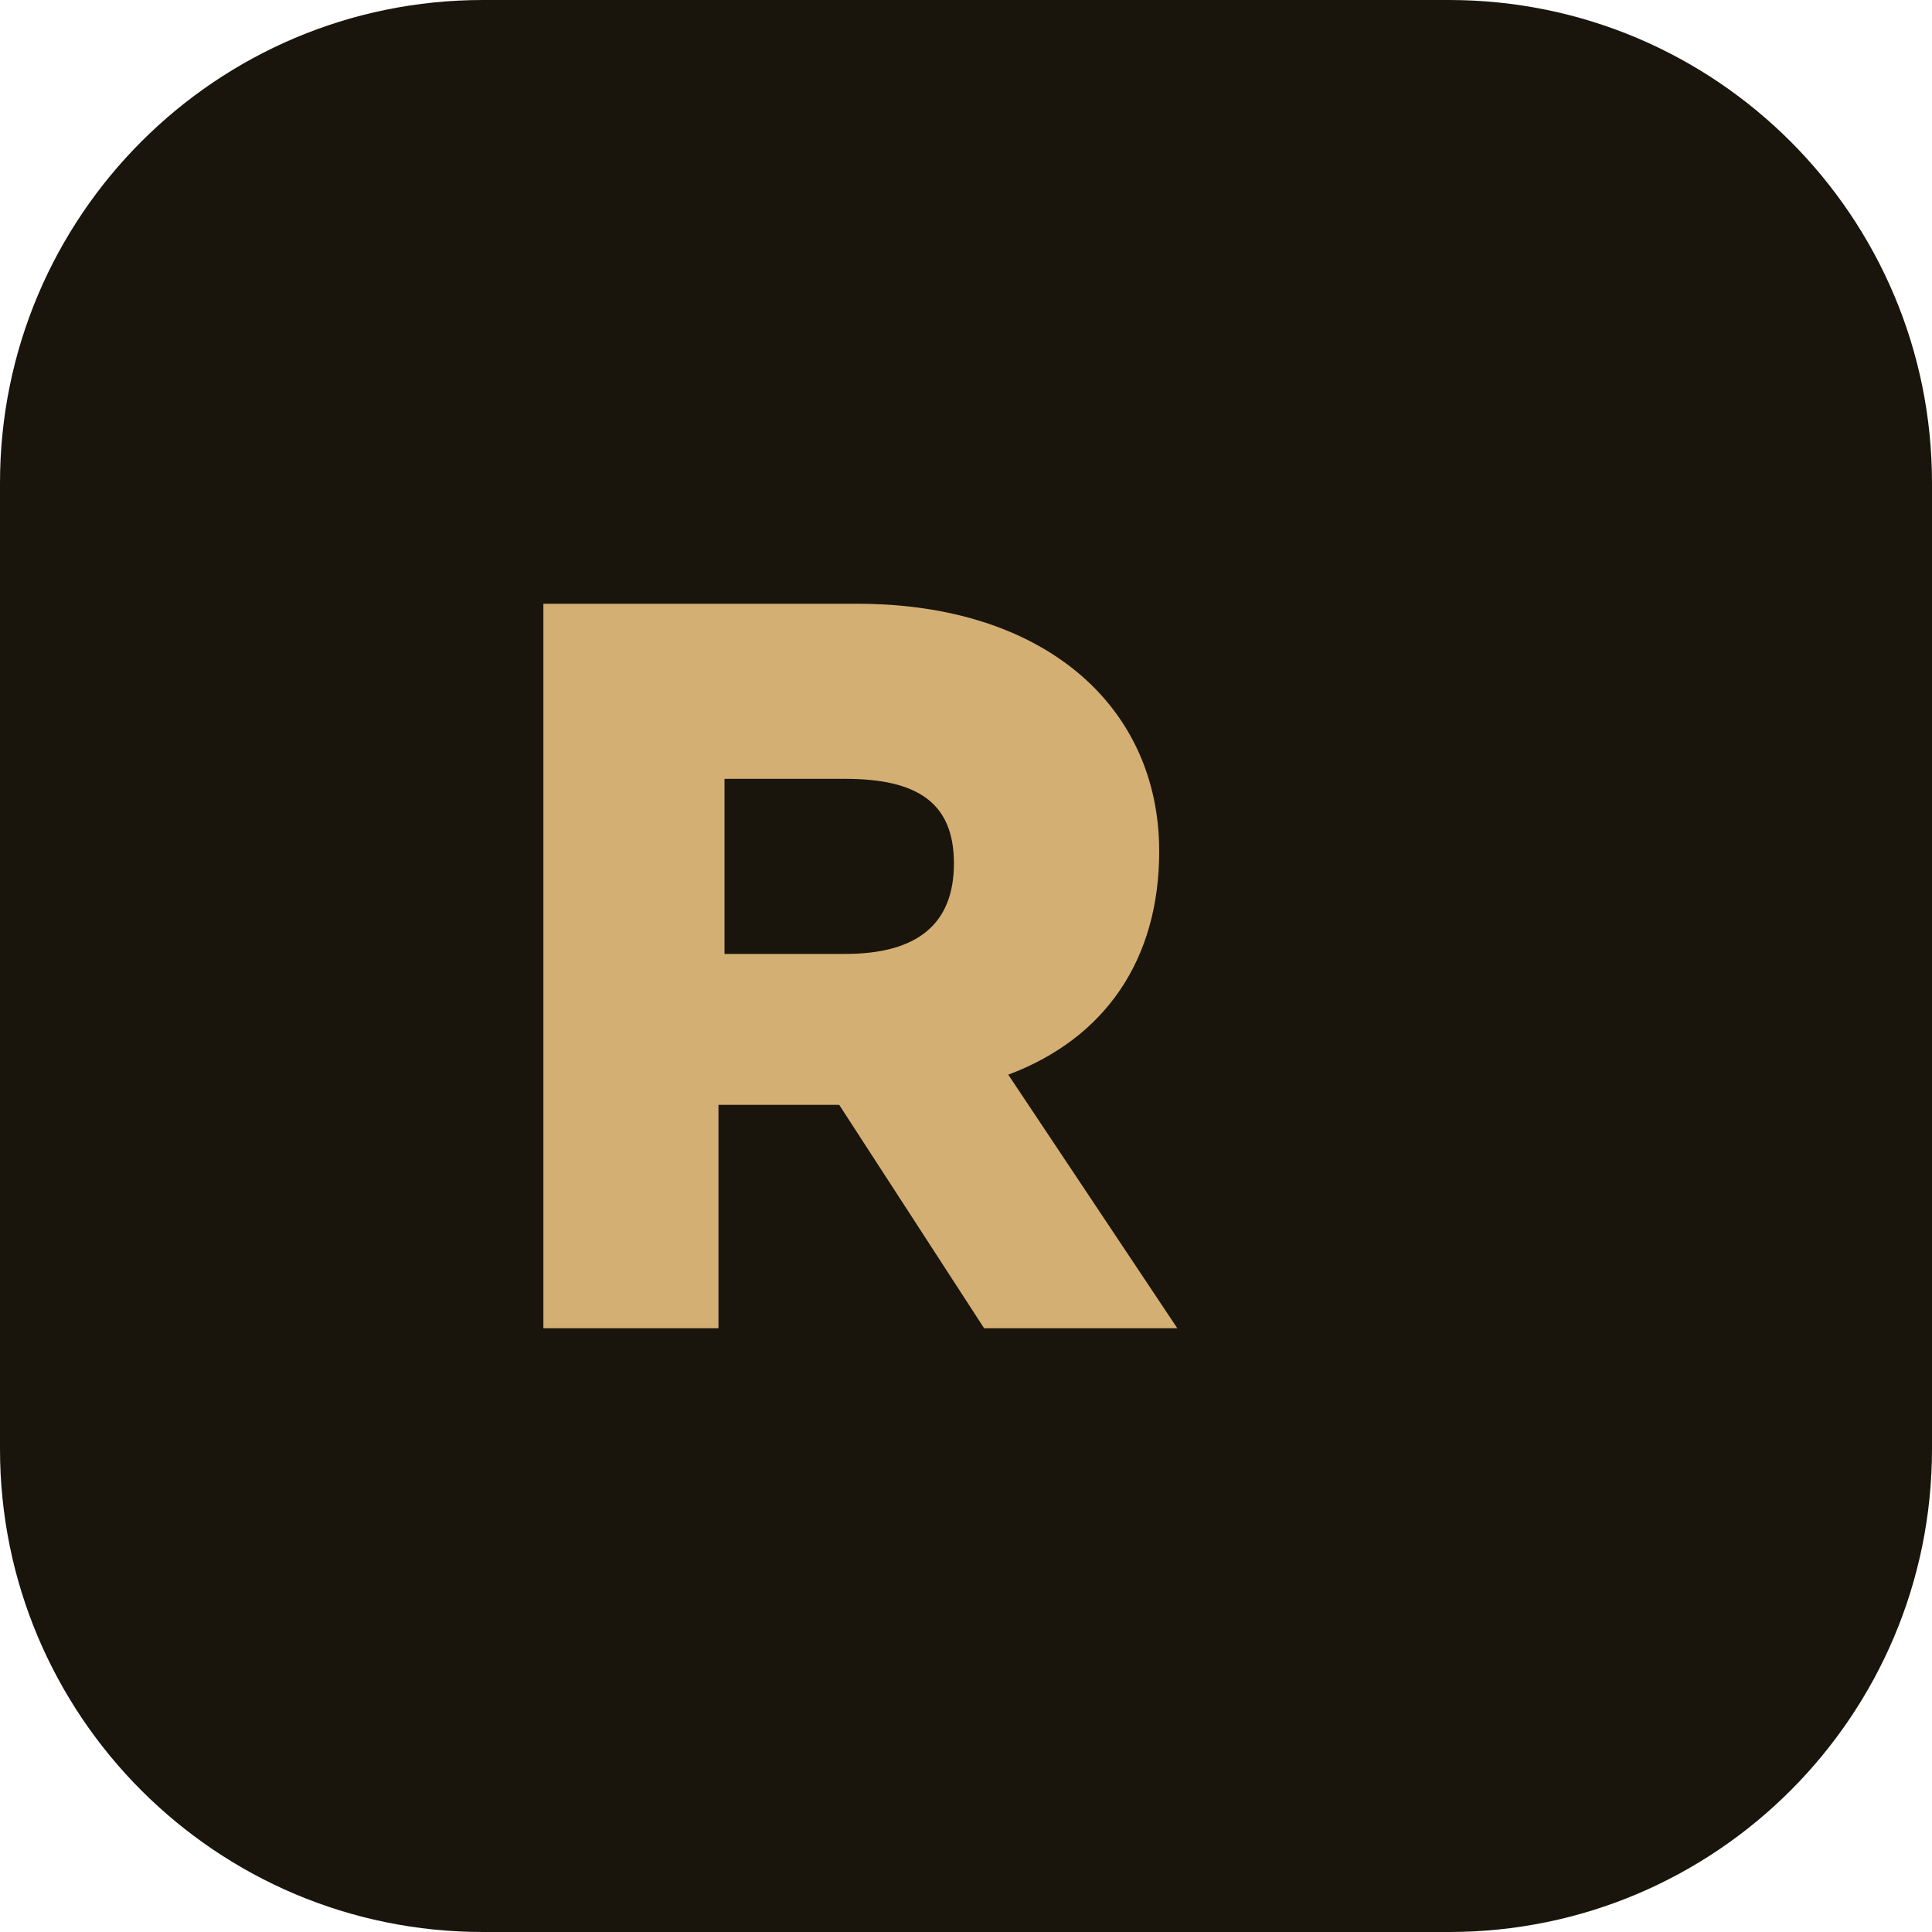
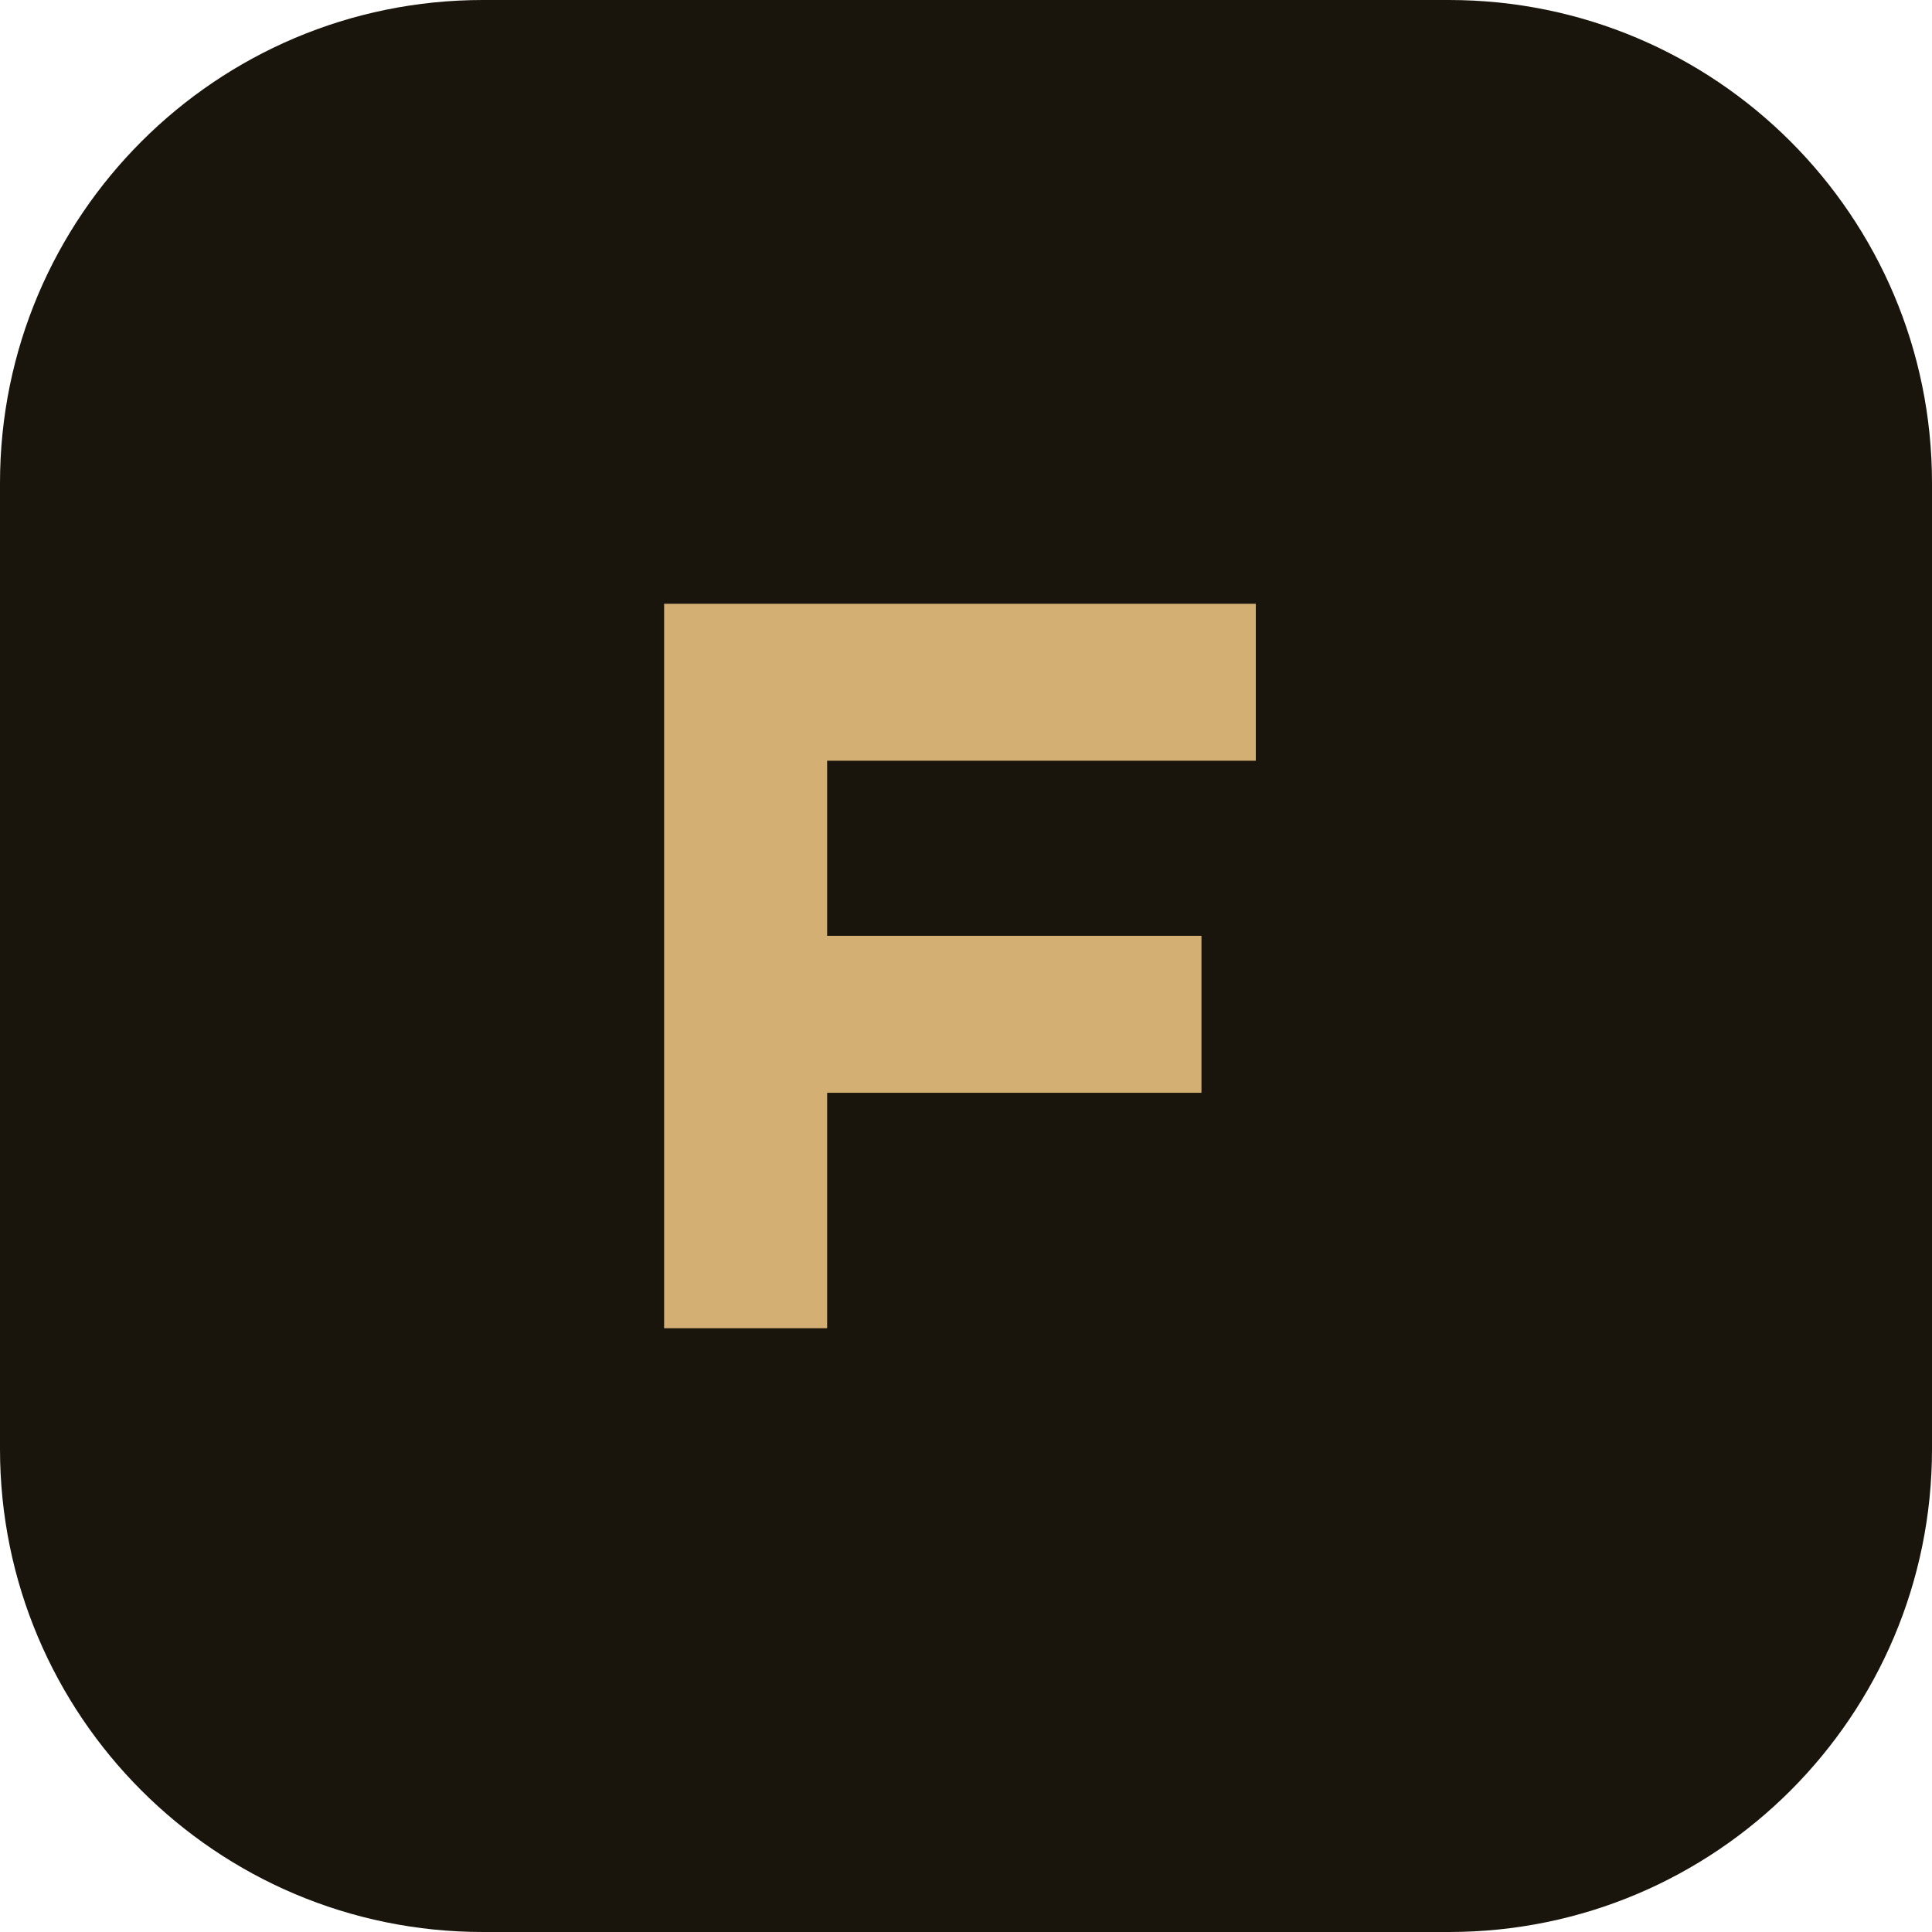
<svg xmlns="http://www.w3.org/2000/svg" viewBox="0 0 32 32" fill="none">
  <rect width="32" height="32" rx="8" fill="#1a150c" />
-   <path d="M9 22V10h5.2c3.1 0 5 1.7 5 4.1 0 1.8-.9 3.1-2.5 3.7l2.8 4.2h-3.2l-2.4-3.7h-2V22H9zm5-6.2c1.2 0 1.8-.5 1.8-1.5 0-1-.6-1.4-1.8-1.4h-2v2.9h2z" fill="#d4af73" />
+   <path d="M11 22V10h9.8v2.6H13.7v2.9h6.2v2.6h-6.2V22H11z" fill="#d4af73" />
</svg>
